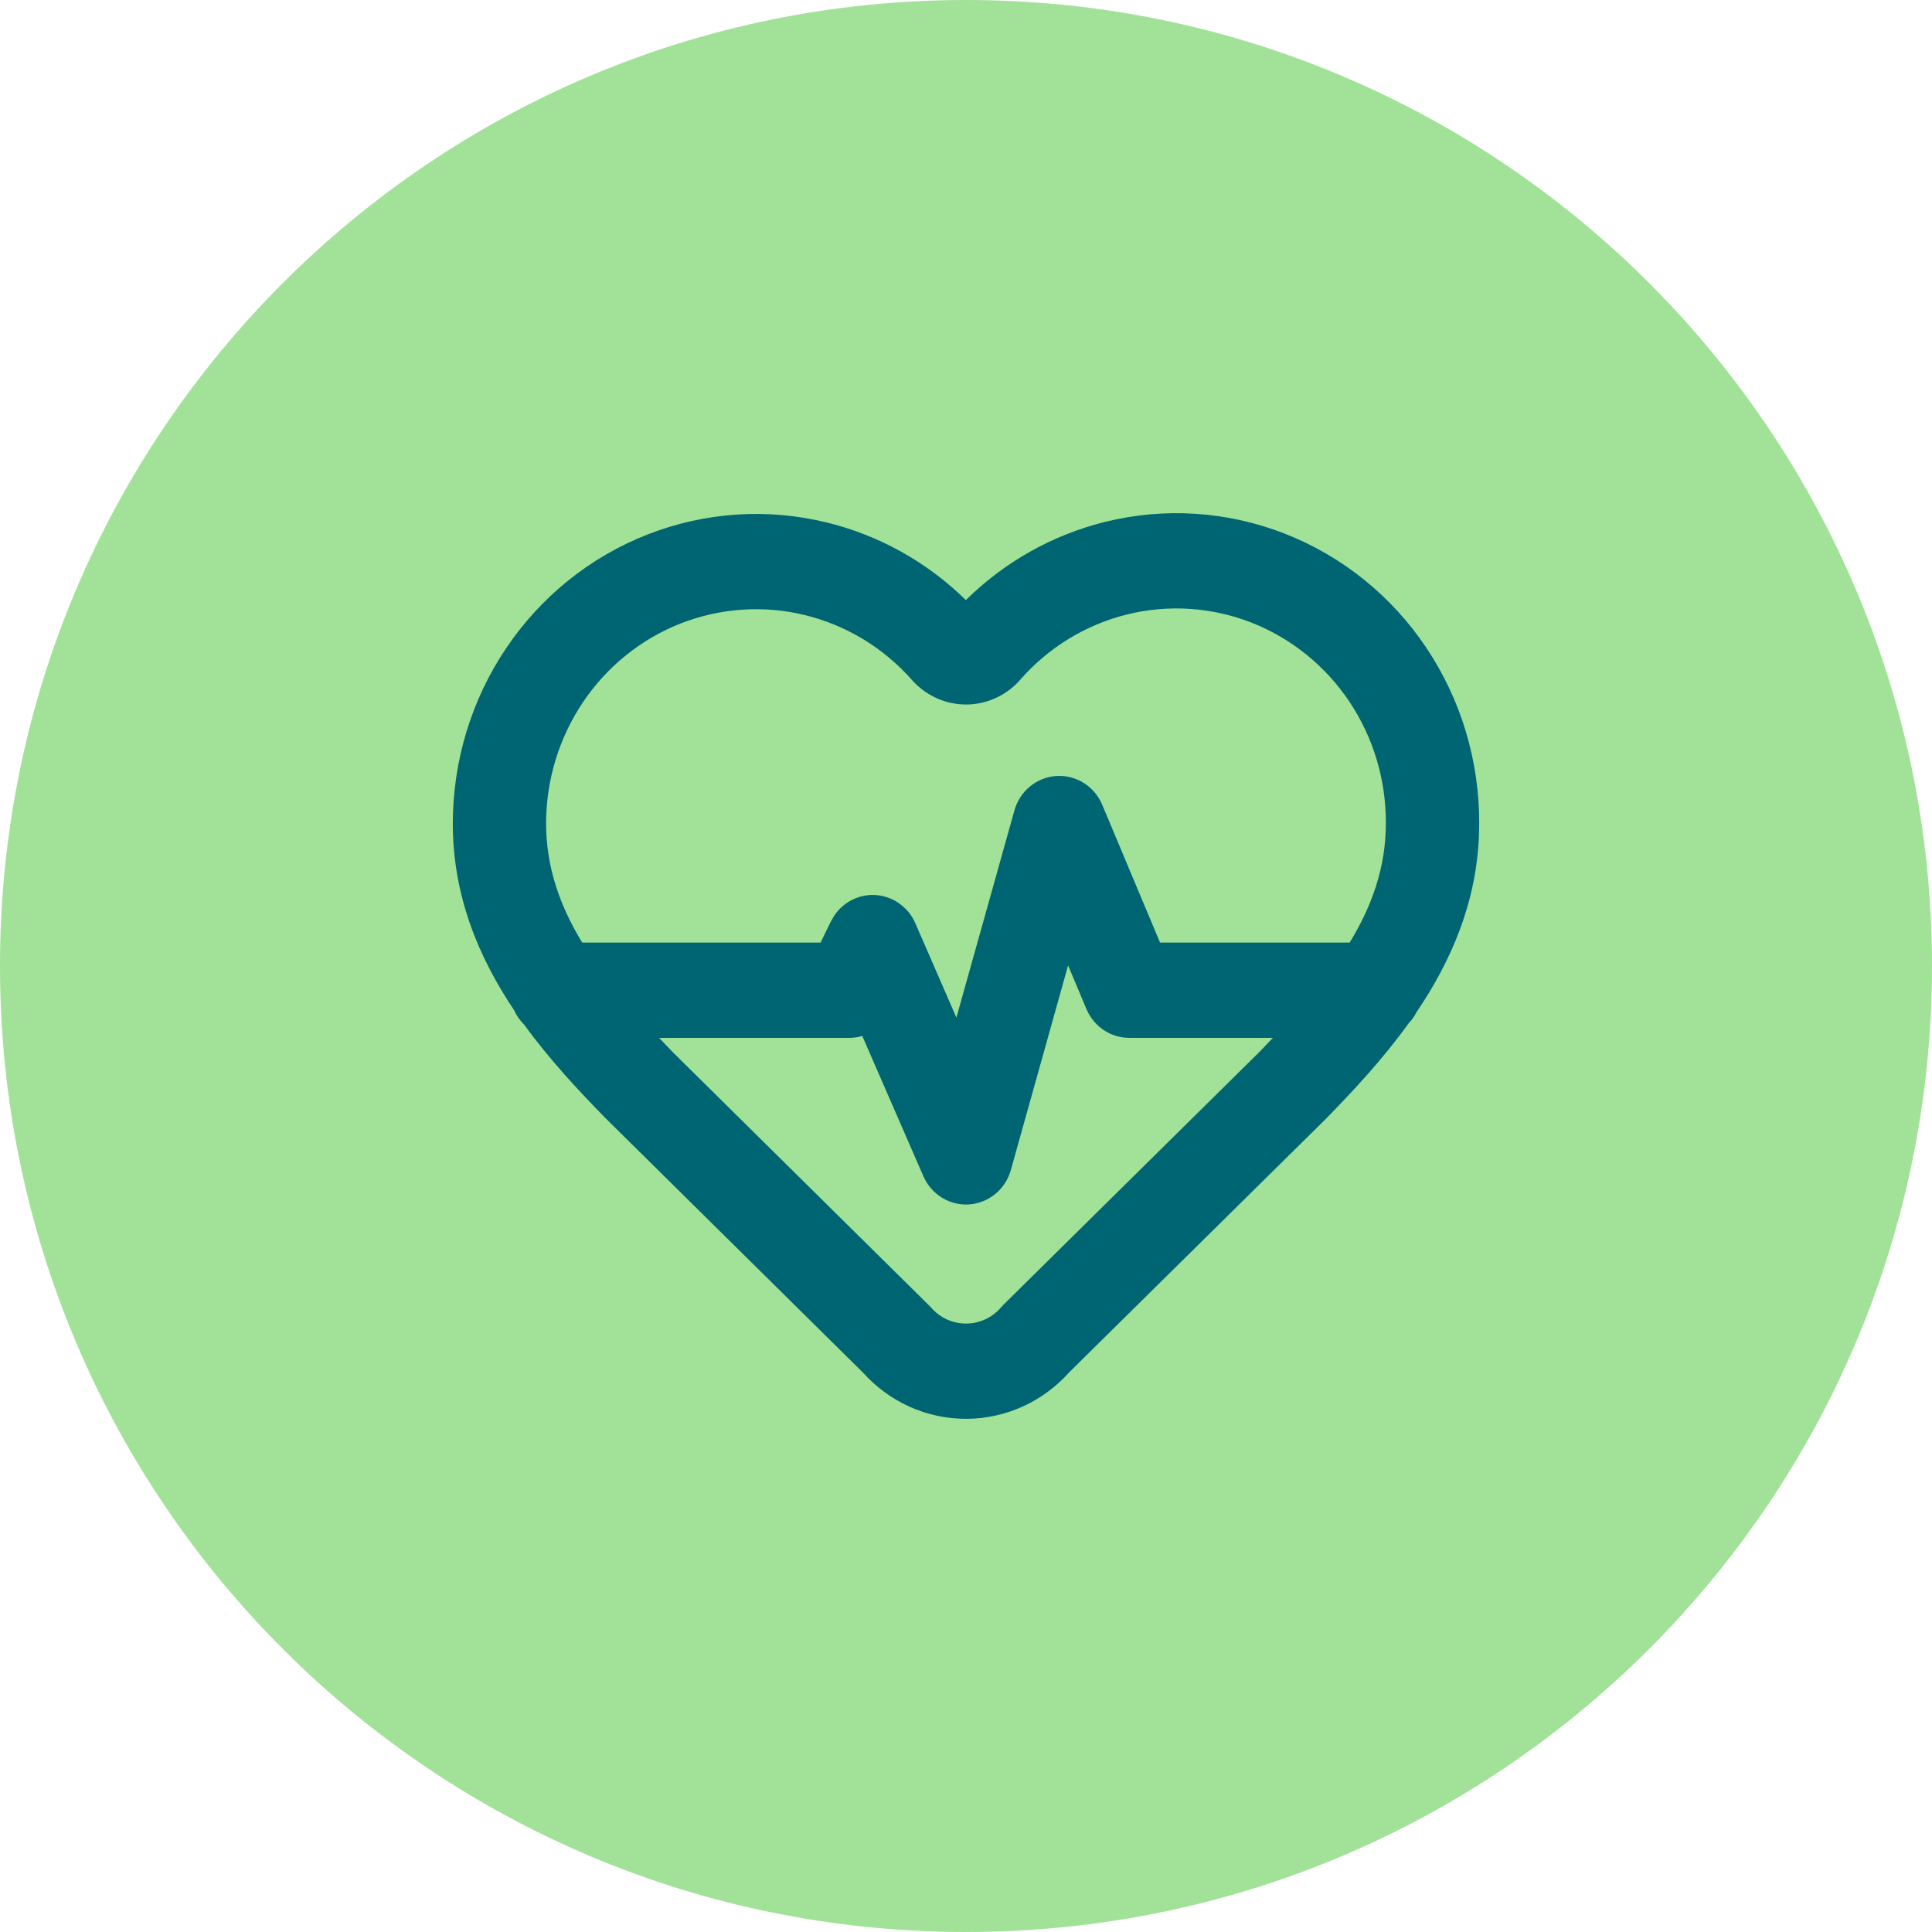
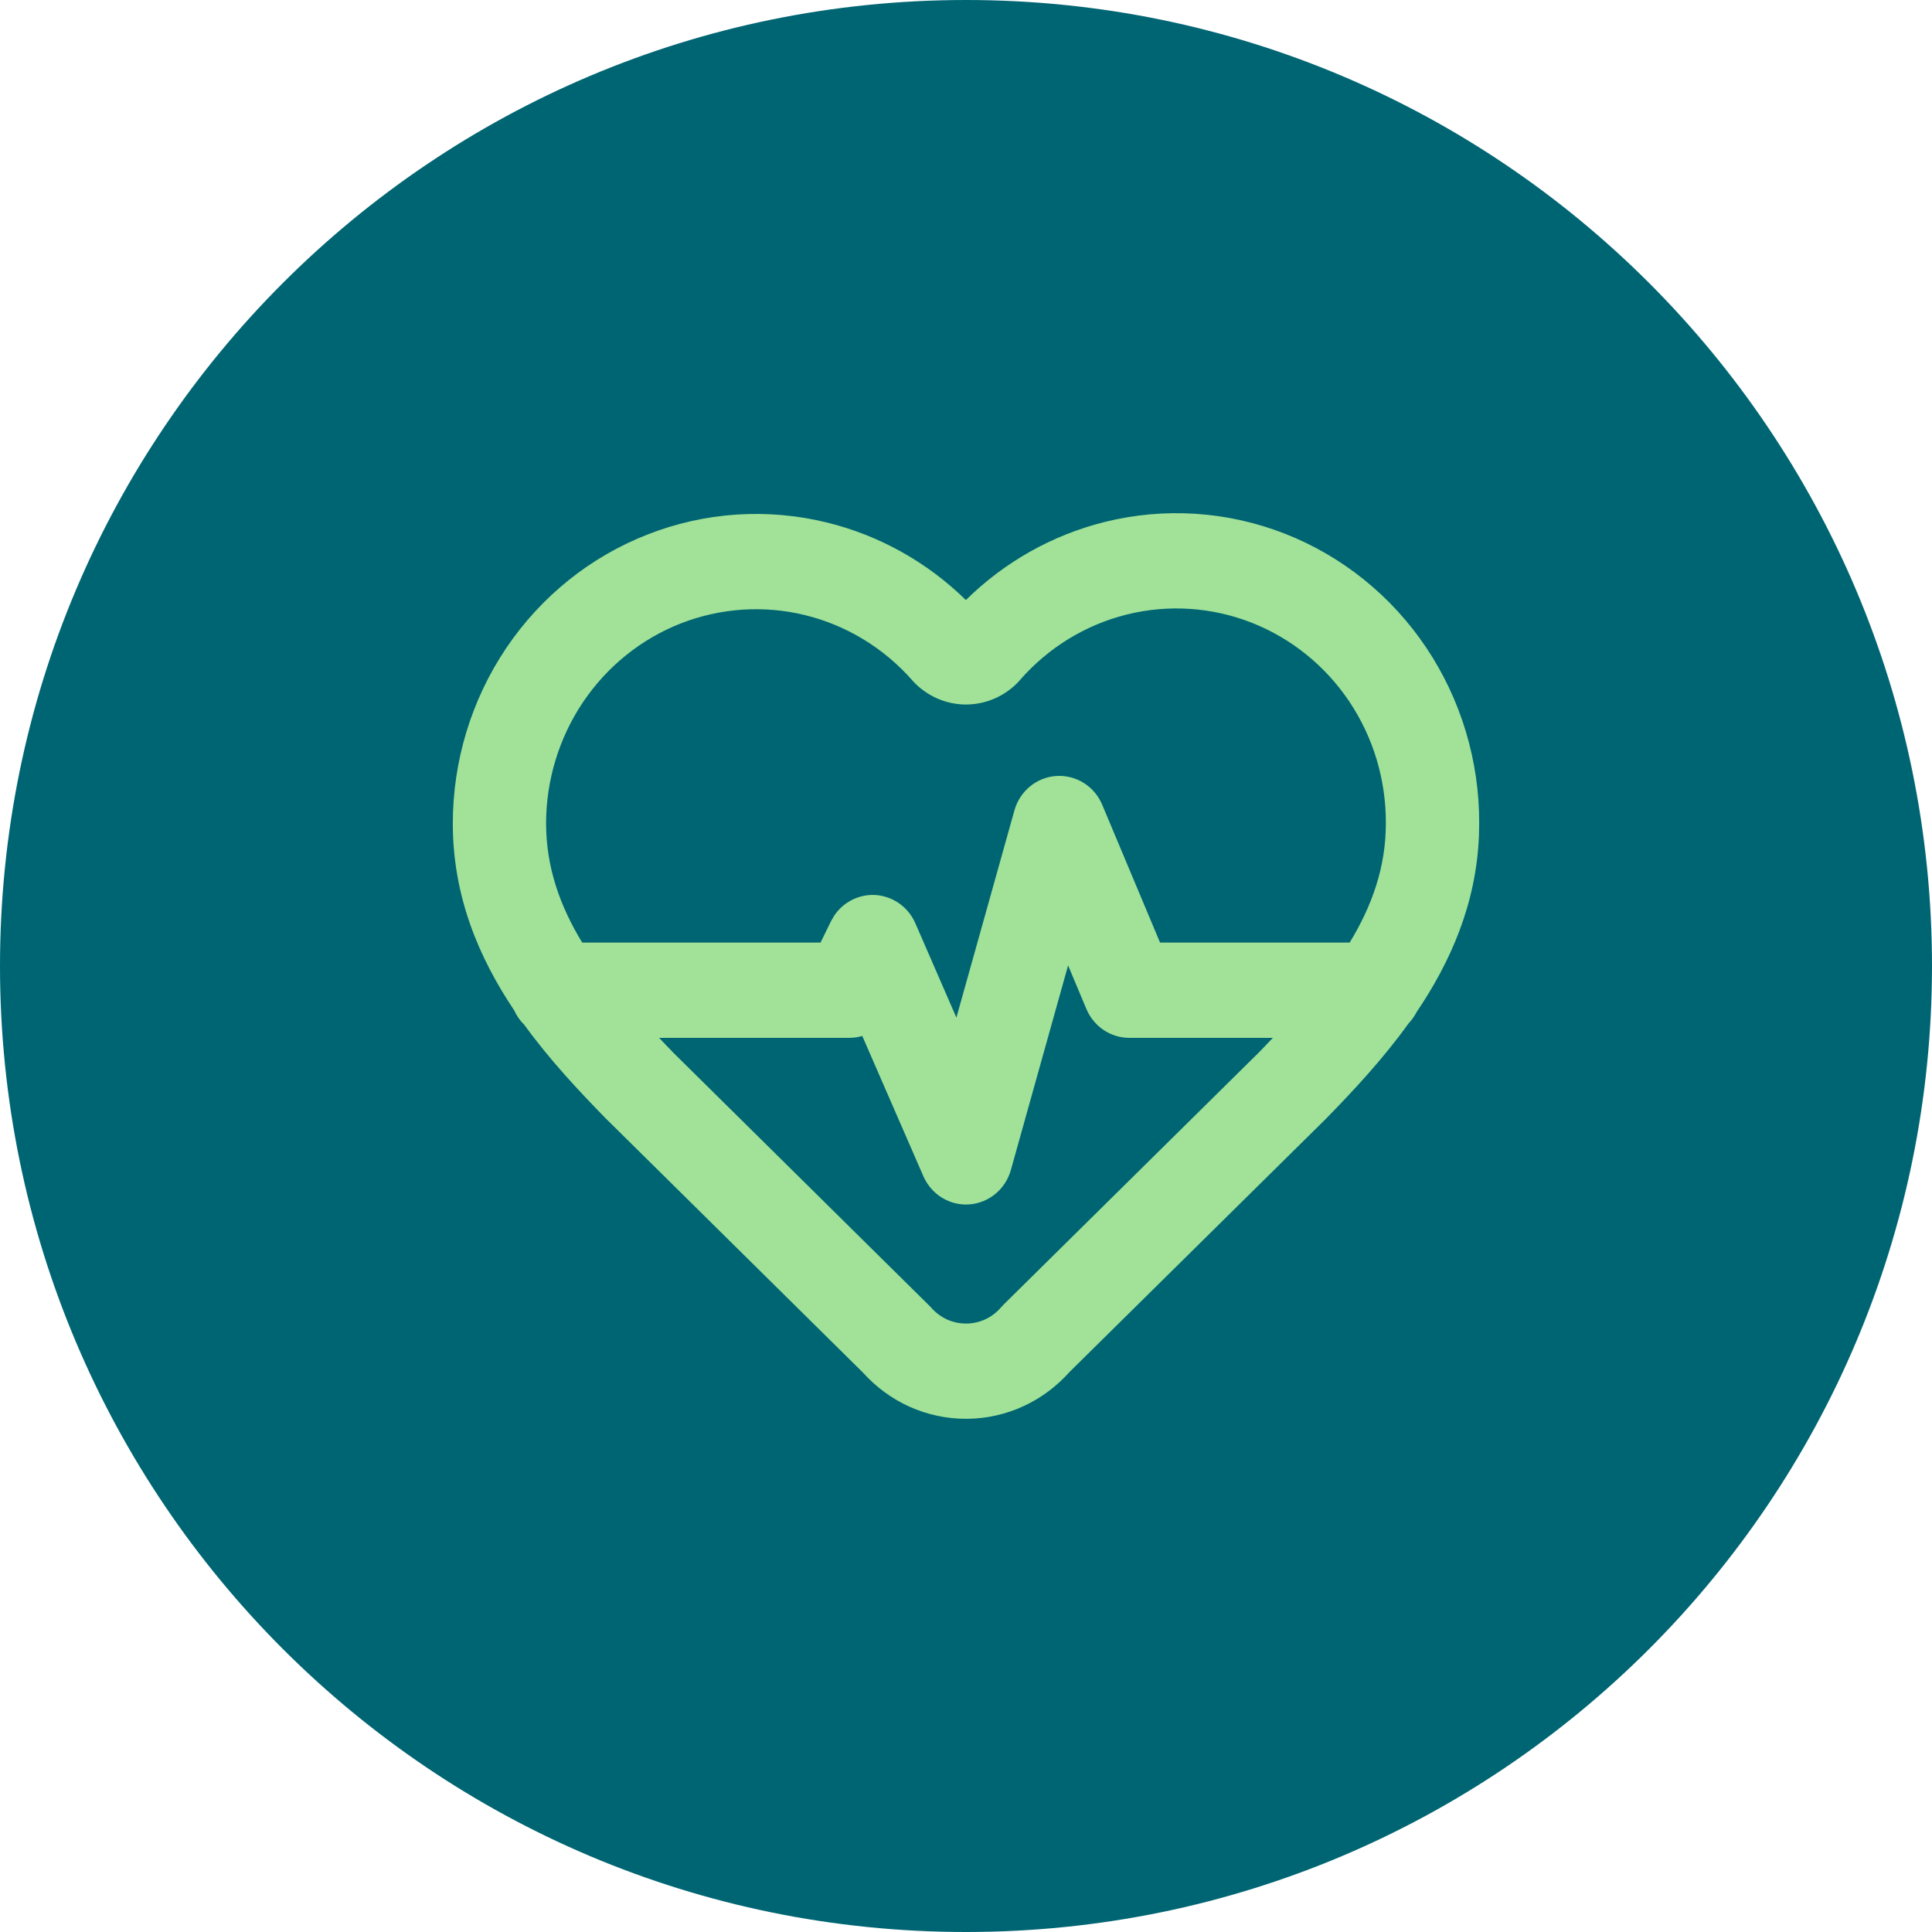
<svg xmlns="http://www.w3.org/2000/svg" preserveAspectRatio="none" overflow="visible" style="display: block;" width="32" height="32" viewBox="0 0 32 32" fill="none">
  <g id="Icono ritmo cardiaco - frame">
-     <rect width="32" height="32" rx="16" fill="#A1E298" />
-     <path id="Icono ritmo cardÃ­aco" d="M18.299 8.645C19.289 8.399 20.329 8.467 21.28 8.839C22.231 9.211 23.049 9.87 23.624 10.728C24.198 11.586 24.504 12.601 24.5 13.64L24.496 13.841C24.451 14.975 24.022 15.938 23.462 16.765C23.427 16.834 23.382 16.896 23.33 16.951C22.9 17.549 22.409 18.073 21.955 18.537C21.952 18.54 21.949 18.543 21.946 18.546L17.714 22.725C17.504 22.96 17.25 23.151 16.967 23.284C16.668 23.424 16.343 23.498 16.014 23.5C15.685 23.502 15.36 23.433 15.059 23.297C14.769 23.165 14.509 22.974 14.294 22.735L10.054 18.545C10.051 18.542 10.047 18.54 10.045 18.537C9.596 18.078 9.11 17.561 8.683 16.973C8.613 16.905 8.556 16.823 8.515 16.732C7.934 15.866 7.5 14.85 7.5 13.64C7.5 12.603 7.809 11.589 8.384 10.735C8.96 9.88 9.776 9.224 10.725 8.853C11.674 8.481 12.711 8.412 13.699 8.655C14.566 8.868 15.358 9.312 15.998 9.939C16.637 9.308 17.431 8.861 18.299 8.645ZM16.743 19.379C16.654 19.698 16.378 19.925 16.054 19.949C15.73 19.972 15.426 19.785 15.294 19.482L14.282 17.159C14.213 17.179 14.142 17.19 14.068 17.19H10.917C10.99 17.266 11.062 17.344 11.137 17.42H11.136L15.384 21.618L15.424 21.659C15.496 21.742 15.586 21.809 15.686 21.855C15.786 21.9 15.895 21.923 16.005 21.922C16.114 21.922 16.223 21.897 16.322 21.851C16.422 21.804 16.511 21.736 16.582 21.652L16.628 21.603L20.863 17.42L21.083 17.19H18.704C18.395 17.19 18.116 17.002 17.994 16.712L17.691 15.99L16.743 19.379ZM9.045 13.64C9.046 14.361 9.272 15.003 9.643 15.612H13.591L13.763 15.26L13.82 15.162C13.966 14.947 14.21 14.818 14.472 14.823C14.771 14.831 15.039 15.013 15.161 15.292L15.841 16.855L16.802 13.423C16.892 13.102 17.17 12.874 17.496 12.853C17.823 12.832 18.127 13.022 18.256 13.329L19.214 15.612H22.355C22.727 15.001 22.954 14.359 22.954 13.64V13.636C22.958 12.917 22.746 12.213 22.349 11.62C21.951 11.026 21.385 10.57 20.727 10.312C20.069 10.055 19.349 10.008 18.665 10.178C17.98 10.348 17.362 10.727 16.893 11.264C16.889 11.269 16.885 11.274 16.881 11.279C16.768 11.402 16.631 11.5 16.48 11.567C16.328 11.634 16.165 11.669 16 11.669C15.835 11.669 15.671 11.634 15.52 11.567C15.369 11.5 15.232 11.402 15.119 11.279C15.116 11.275 15.113 11.271 15.11 11.268C14.639 10.733 14.021 10.357 13.337 10.189C12.653 10.021 11.935 10.069 11.278 10.325C10.621 10.582 10.056 11.037 9.657 11.629C9.259 12.221 9.045 12.922 9.045 13.64Z" fill="#006572" />
+     <rect width="32" height="32" rx="16" fill="#006572" />
+     <path id="Icono ritmo cardÃ­aco" d="M18.299 8.645C19.289 8.399 20.329 8.467 21.28 8.839C22.231 9.211 23.049 9.87 23.624 10.728C24.198 11.586 24.504 12.601 24.5 13.64L24.496 13.841C24.451 14.975 24.022 15.938 23.462 16.765C23.427 16.834 23.382 16.896 23.33 16.951C22.9 17.549 22.409 18.073 21.955 18.537C21.952 18.54 21.949 18.543 21.946 18.546L17.714 22.725C17.504 22.96 17.25 23.151 16.967 23.284C16.668 23.424 16.343 23.498 16.014 23.5C15.685 23.502 15.36 23.433 15.059 23.297C14.769 23.165 14.509 22.974 14.294 22.735L10.054 18.545C10.051 18.542 10.047 18.54 10.045 18.537C9.596 18.078 9.11 17.561 8.683 16.973C8.613 16.905 8.556 16.823 8.515 16.732C7.934 15.866 7.5 14.85 7.5 13.64C7.5 12.603 7.809 11.589 8.384 10.735C8.96 9.88 9.776 9.224 10.725 8.853C11.674 8.481 12.711 8.412 13.699 8.655C14.566 8.868 15.358 9.312 15.998 9.939C16.637 9.308 17.431 8.861 18.299 8.645ZM16.743 19.379C16.654 19.698 16.378 19.925 16.054 19.949C15.73 19.972 15.426 19.785 15.294 19.482L14.282 17.159C14.213 17.179 14.142 17.19 14.068 17.19H10.917C10.99 17.266 11.062 17.344 11.137 17.42H11.136L15.384 21.618L15.424 21.659C15.496 21.742 15.586 21.809 15.686 21.855C15.786 21.9 15.895 21.923 16.005 21.922C16.114 21.922 16.223 21.897 16.322 21.851C16.422 21.804 16.511 21.736 16.582 21.652L16.628 21.603L20.863 17.42L21.083 17.19H18.704C18.395 17.19 18.116 17.002 17.994 16.712L17.691 15.99L16.743 19.379ZM9.045 13.64C9.046 14.361 9.272 15.003 9.643 15.612H13.591L13.763 15.26L13.82 15.162C13.966 14.947 14.21 14.818 14.472 14.823C14.771 14.831 15.039 15.013 15.161 15.292L15.841 16.855L16.802 13.423C16.892 13.102 17.17 12.874 17.496 12.853C17.823 12.832 18.127 13.022 18.256 13.329L19.214 15.612H22.355C22.727 15.001 22.954 14.359 22.954 13.64V13.636C22.958 12.917 22.746 12.213 22.349 11.62C21.951 11.026 21.385 10.57 20.727 10.312C20.069 10.055 19.349 10.008 18.665 10.178C17.98 10.348 17.362 10.727 16.893 11.264C16.889 11.269 16.885 11.274 16.881 11.279C16.768 11.402 16.631 11.5 16.48 11.567C16.328 11.634 16.165 11.669 16 11.669C15.835 11.669 15.671 11.634 15.52 11.567C15.369 11.5 15.232 11.402 15.119 11.279C15.116 11.275 15.113 11.271 15.11 11.268C14.639 10.733 14.021 10.357 13.337 10.189C12.653 10.021 11.935 10.069 11.278 10.325C10.621 10.582 10.056 11.037 9.657 11.629C9.259 12.221 9.045 12.922 9.045 13.64Z" fill="#A1E298" />
  </g>
</svg>
